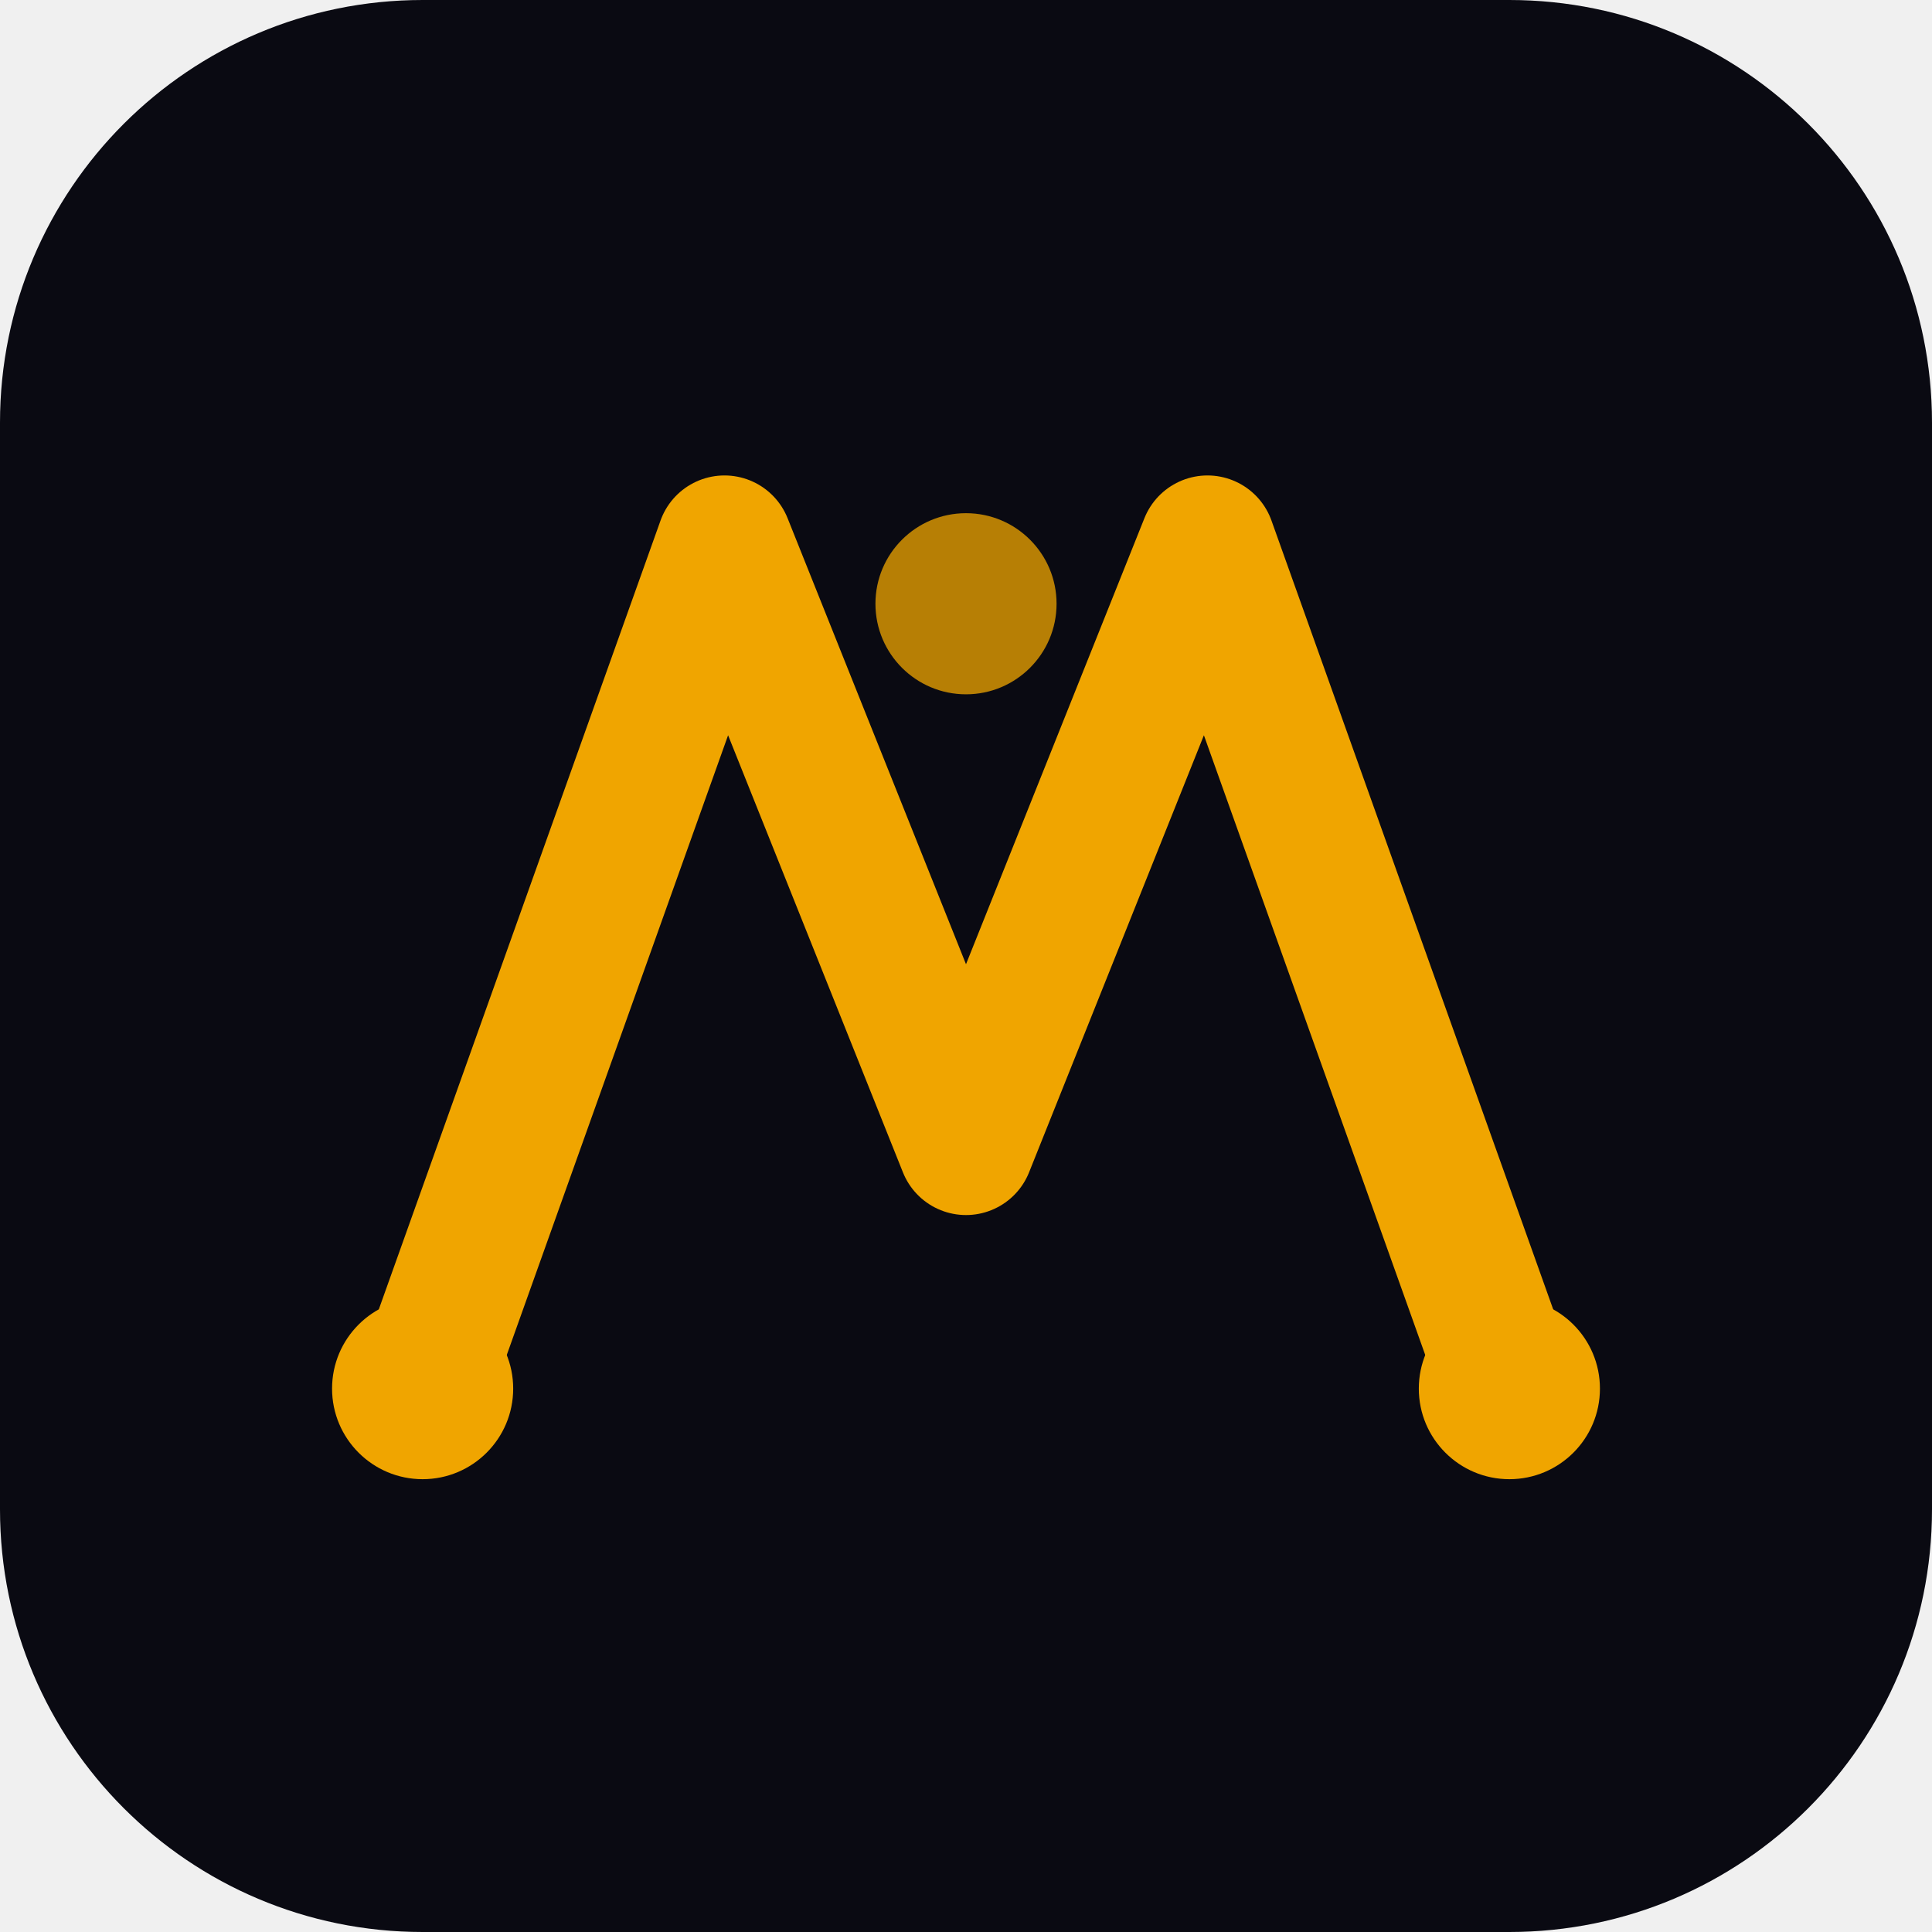
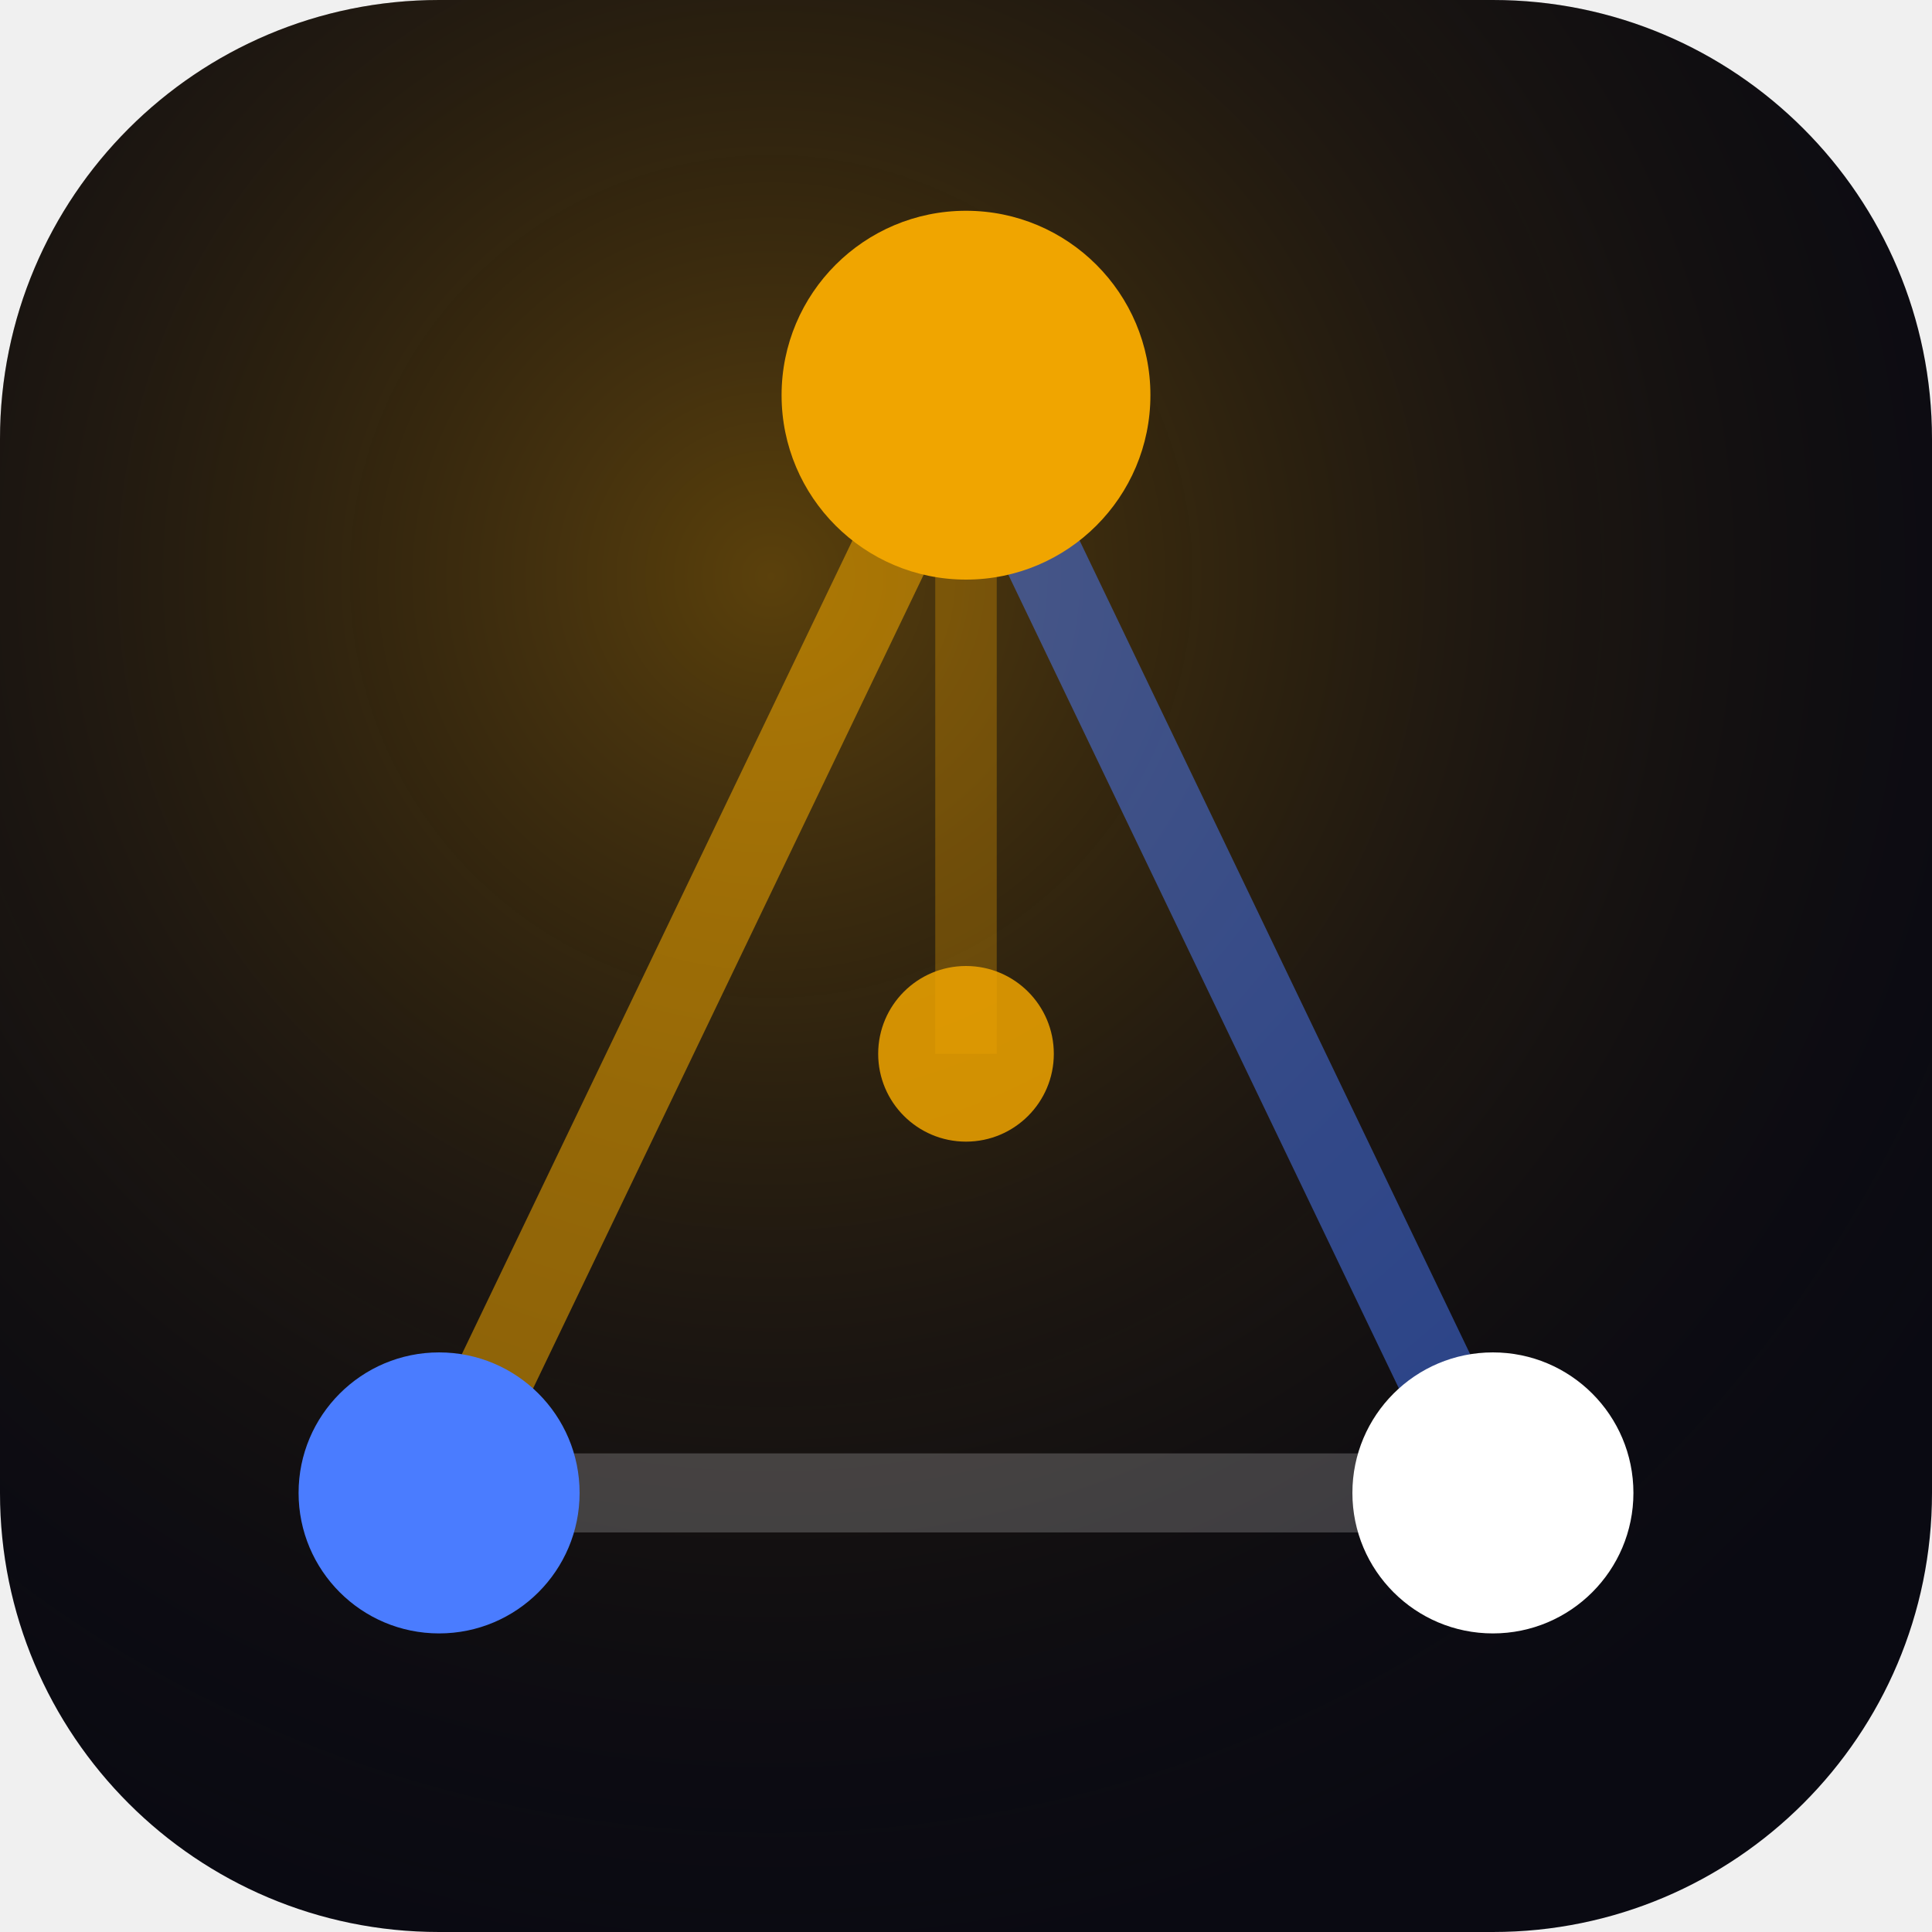
- <svg xmlns="http://www.w3.org/2000/svg" viewBox="0 0 64 64" fill="none">
-   <rect width="64" height="64" rx="14" fill="#0a0a12" />
-   <path d="M14 46 L24 18 L32 38 L40 18 L50 46" stroke="#f0a500" stroke-width="4.5" stroke-linecap="round" stroke-linejoin="round" fill="none" />
-   <circle cx="32" cy="20" r="3" fill="#f0a500" opacity="0.75" />
-   <circle cx="14" cy="46" r="3" fill="#f0a500" />
-   <circle cx="50" cy="46" r="3" fill="#f0a500" />
+ <svg xmlns="http://www.w3.org/2000/svg" viewBox="0 0 44 44" fill="none">
+   <defs>
+     <radialGradient id="favbg" cx="40%" cy="30%" r="75%">
+       <stop offset="0%" stop-color="#f0a500" stop-opacity="0.35" />
+       <stop offset="100%" stop-color="#0a0a12" stop-opacity="0" />
+     </radialGradient>
+   </defs>
+   <rect width="44" height="44" rx="10" fill="#0a0a12" />
+   <rect width="44" height="44" rx="10" fill="url(#favbg)" />
+   <line x1="22" y1="9" x2="10" y2="34" stroke="#f0a500" stroke-opacity="0.55" stroke-width="1.8" />
+   <line x1="22" y1="9" x2="34" y2="34" stroke="#4a7cff" stroke-opacity="0.5" stroke-width="1.8" />
+   <line x1="10" y1="34" x2="34" y2="34" stroke="#ffffff" stroke-opacity="0.2" stroke-width="1.8" />
+   <line x1="22" y1="9" x2="22" y2="24" stroke="#f0a500" stroke-opacity="0.3" stroke-width="1.4" />
+   <circle cx="22" cy="9" r="4.2" fill="#f0a500" />
+   <circle cx="10" cy="34" r="3.2" fill="#4a7cff" />
+   <circle cx="34" cy="34" r="3.2" fill="#ffffff" />
+   <circle cx="22" cy="24" r="2" fill="#f0a500" fill-opacity="0.85" />
</svg>
